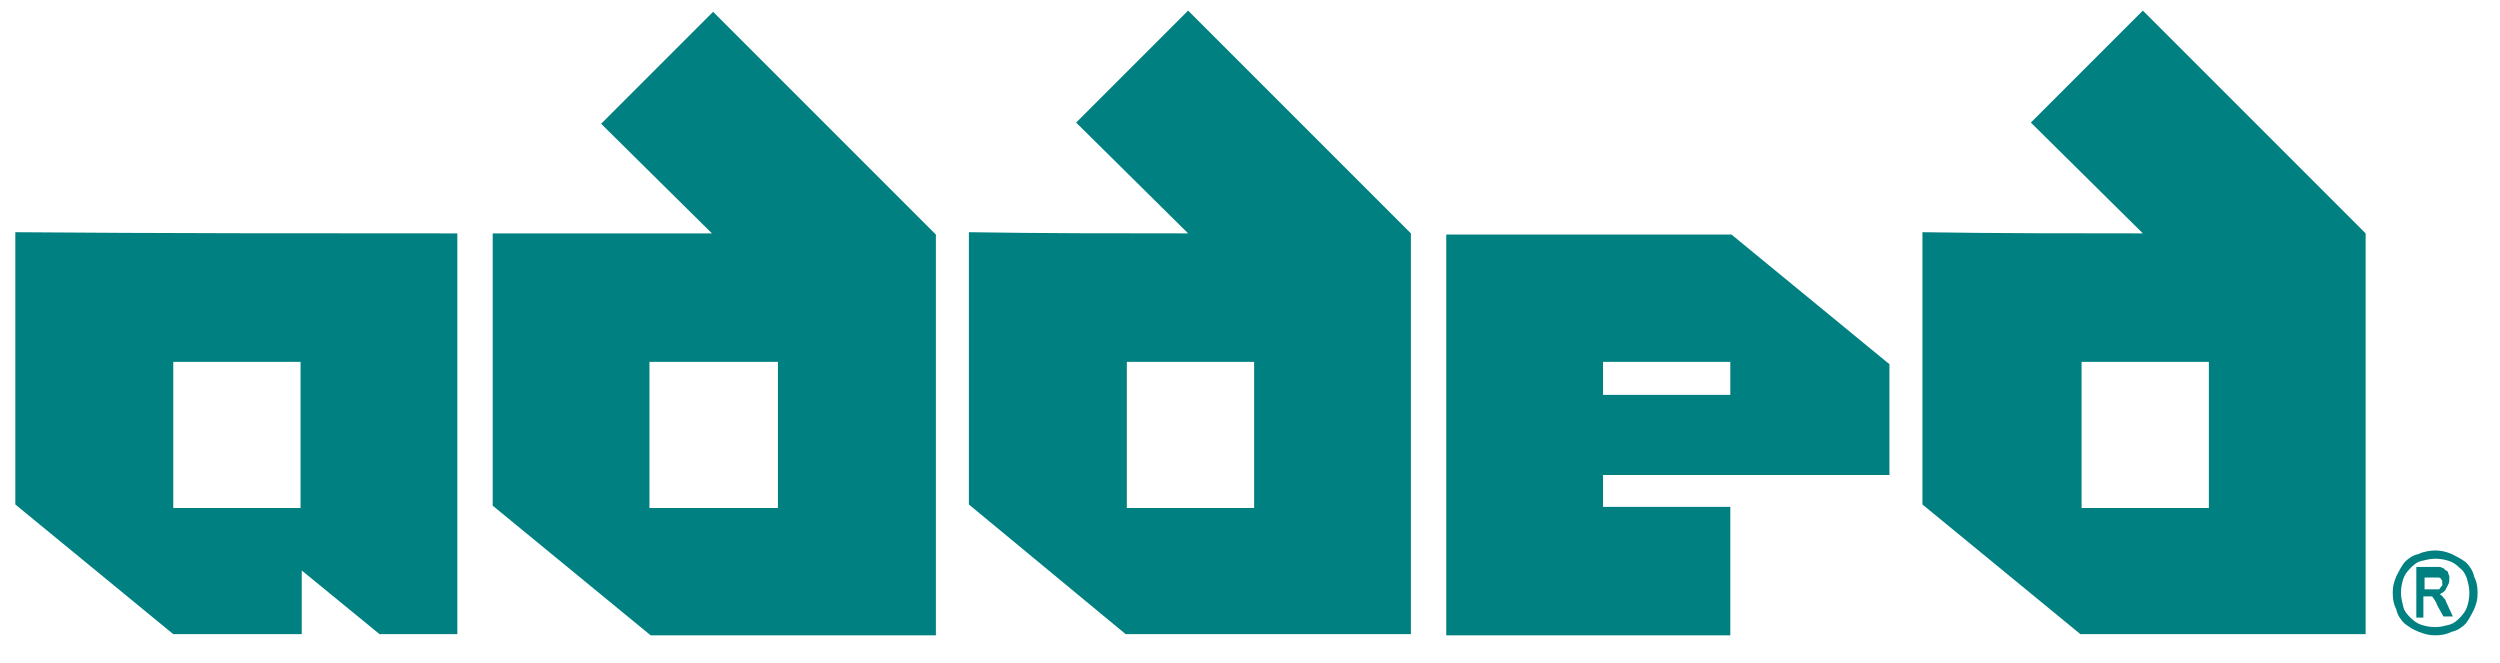
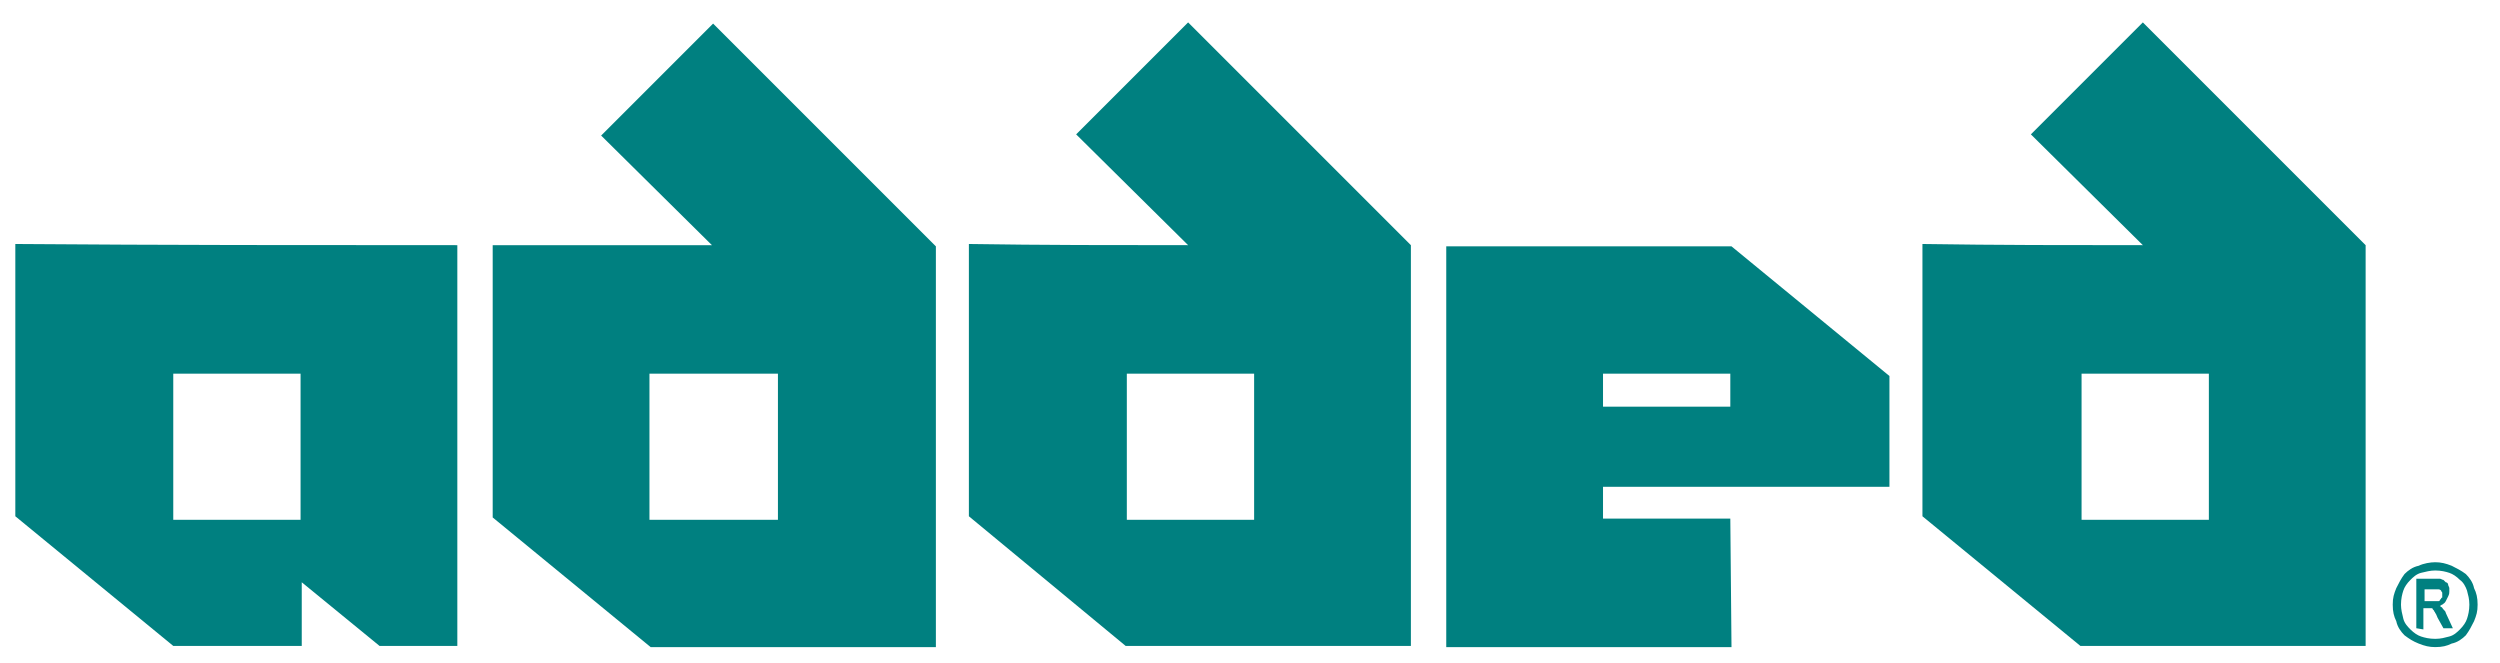
<svg xmlns="http://www.w3.org/2000/svg" version="1.1" id="Layer_1" x="0px" y="0px" viewBox="0 0 212.1 56.2" style="enable-background:new 0 0 212.1 56.2;" xml:space="preserve">
  <style type="text/css">
	.st0{fill-rule:evenodd;clip-rule:evenodd;fill:#008080;}
</style>
-   <path class="st0" d="M60.4,19.8L51,10.5L60.5,1l18.9,18.9v34c-8.1,0-16.1,0-24.2,0l-13.4-11c0-7.7,0-15.4,0-23.1  C48,19.8,54.2,19.8,60.4,19.8L60.4,19.8z M55.1,30.7v12.4H66V30.7H55.1z" />
-   <path class="st0" d="M146.9,53.9h-24.2v-34h24.2l13.4,11v9.4H136V43h10.8V53.9L146.9,53.9z M136,30.7v2.8h10.8v-2.8H136z" />
-   <path class="st0" d="M38.8,19.8v34h-6.6l-6.6-5.4v5.4H14.7l-13.4-11c0-7.7,0-15.4,0-23.1C13.8,19.8,26.3,19.8,38.8,19.8L38.8,19.8z   M14.7,30.7v12.4h10.8V30.7H14.7z" />
-   <path class="st0" d="M100.8,19.8l-9.5-9.4l9.5-9.5l18.9,18.9v34c-8.1,0-16.1,0-24.2,0l-13.3-11c0-7.7,0-15.4,0-23.1  C88.4,19.8,94.6,19.8,100.8,19.8L100.8,19.8z M95.6,30.7v12.4h10.8V30.7H95.6z" />
-   <path class="st0" d="M181.8,19.8l-9.5-9.4l9.5-9.5l18.9,18.9v34c-8.1,0-16.1,0-24.2,0l-13.4-11c0-7.7,0-15.4,0-23.1  C169.4,19.8,175.6,19.8,181.8,19.8L181.8,19.8z M176.6,30.7v12.4h10.8V30.7H176.6z" />
-   <path class="st0" d="M206.6,46.7c0.5,0,0.9,0.1,1.4,0.3c0.4,0.2,0.8,0.4,1.2,0.7c0.3,0.3,0.6,0.7,0.7,1.2c0.2,0.4,0.3,0.8,0.3,1.4  s-0.1,0.9-0.3,1.4c-0.2,0.4-0.4,0.8-0.7,1.2c-0.3,0.3-0.7,0.6-1.2,0.7c-0.4,0.2-0.8,0.3-1.4,0.3c-0.5,0-0.9-0.1-1.4-0.3  s-0.8-0.4-1.2-0.7c-0.3-0.3-0.6-0.7-0.7-1.2c-0.2-0.4-0.3-0.8-0.3-1.4s0.1-0.9,0.3-1.4c0.2-0.4,0.4-0.8,0.7-1.2  c0.3-0.3,0.7-0.6,1.2-0.7C205.6,46.8,206.2,46.7,206.6,46.7L206.6,46.7z M205,52.3v0.1h0.6v-1.8h0.4c0.1,0,0.1,0,0.2,0h0.1  c0,0,0.1,0,0.1,0.1l0.1,0.1c0,0.1,0.1,0.1,0.1,0.2c0.1,0.1,0.1,0.2,0.2,0.4l0.5,0.9h0.8l-0.6-1.3c0-0.1-0.1-0.2-0.2-0.3  c-0.1-0.1-0.1-0.2-0.2-0.2l0,0l-0.1-0.1c0.1,0,0.1-0.1,0.2-0.1c0.1-0.1,0.2-0.1,0.3-0.3c0.1-0.2,0.1-0.2,0.2-0.4s0.1-0.3,0.1-0.4  c0-0.1,0-0.2,0-0.3s-0.1-0.2-0.1-0.3c0-0.1-0.1-0.2-0.2-0.2c-0.1-0.1-0.1-0.1-0.2-0.2c-0.1,0-0.2-0.1-0.3-0.1c-0.1,0-0.3,0-0.4,0  h-1.6L205,52.3L205,52.3z M205.7,50h0.8c0.1,0,0.2,0,0.2,0c0.1,0,0.1,0,0.2,0c0,0,0.1,0,0.1-0.1l0.1-0.1c0,0,0-0.1,0.1-0.1  c0-0.1,0-0.1,0-0.2c0-0.1,0-0.2,0-0.2c0-0.1-0.1-0.1-0.1-0.2c0,0-0.1-0.1-0.2-0.1s-0.2,0-0.3,0h-0.9L205.7,50L205.7,50z M208.7,48.2  c-0.3-0.3-0.6-0.5-0.9-0.6c-0.3-0.1-0.7-0.2-1.2-0.2c-0.4,0-0.8,0.1-1.2,0.2c-0.4,0.1-0.7,0.4-0.9,0.6c-0.3,0.3-0.5,0.6-0.6,0.9  c-0.1,0.3-0.2,0.7-0.2,1.2c0,0.4,0.1,0.8,0.2,1.2c0.1,0.4,0.4,0.7,0.6,0.9c0.3,0.3,0.6,0.5,0.9,0.6c0.3,0.1,0.7,0.2,1.2,0.2  s0.8-0.1,1.2-0.2c0.4-0.1,0.7-0.4,0.9-0.6c0.3-0.3,0.5-0.6,0.6-0.9c0.1-0.3,0.2-0.7,0.2-1.2s-0.1-0.8-0.2-1.2  C209.2,48.8,209,48.4,208.7,48.2z" />
+   <path class="st0" d="M60.4,20.8L51,11.5L60.5,2l18.9,18.9v34c-8.1,0-16.1,0-24.2,0l-13.4-11c0-7.7,0-15.4,0-23.1  C48,20.8,54.2,20.8,60.4,20.8L60.4,20.8z M55.1,31.7v12.4H66V31.7H55.1z" />
+   <path class="st0" d="M146.9,54.9h-24.2v-34h24.2l13.4,11v9.4H136V44h10.8L146.9,54.9L146.9,54.9z M136,31.7v2.8h10.8v-2.8H136z" />
+   <path class="st0" d="M38.8,20.8v34h-6.6l-6.6-5.4v5.4H14.7l-13.4-11c0-7.7,0-15.4,0-23.1C13.8,20.8,26.3,20.8,38.8,20.8L38.8,20.8z   M14.7,31.7v12.4h10.8V31.7H14.7z" />
+   <path class="st0" d="M100.8,20.8l-9.5-9.4l9.5-9.5l18.9,18.9v34c-8.1,0-16.1,0-24.2,0l-13.3-11c0-7.7,0-15.4,0-23.1  C88.4,20.8,94.6,20.8,100.8,20.8L100.8,20.8z M95.6,31.7v12.4h10.8V31.7H95.6z" />
+   <path class="st0" d="M181.8,20.8l-9.5-9.4l9.5-9.5l18.9,18.9v34c-8.1,0-16.1,0-24.2,0l-13.4-11c0-7.7,0-15.4,0-23.1  C169.4,20.8,175.6,20.8,181.8,20.8L181.8,20.8z M176.6,31.7v12.4h10.8V31.7H176.6z" />
+   <path class="st0" d="M206.6,47.7c0.5,0,0.9,0.1,1.4,0.3c0.4,0.2,0.8,0.4,1.2,0.7c0.3,0.3,0.6,0.7,0.7,1.2c0.2,0.4,0.3,0.8,0.3,1.4  s-0.1,0.9-0.3,1.4c-0.2,0.4-0.4,0.8-0.7,1.2c-0.3,0.3-0.7,0.6-1.2,0.7c-0.4,0.2-0.8,0.3-1.4,0.3c-0.5,0-0.9-0.1-1.4-0.3  s-0.8-0.4-1.2-0.7c-0.3-0.3-0.6-0.7-0.7-1.2c-0.2-0.4-0.3-0.8-0.3-1.4s0.1-0.9,0.3-1.4c0.2-0.4,0.4-0.8,0.7-1.2  c0.3-0.3,0.7-0.6,1.2-0.7C205.6,47.8,206.2,47.7,206.6,47.7L206.6,47.7z M205,53.3L205,53.3l0.6,0.1v-1.8h0.4c0.1,0,0.1,0,0.2,0h0.1  c0,0,0.1,0,0.1,0.1l0.1,0.1c0,0.1,0.1,0.1,0.1,0.2c0.1,0.1,0.1,0.2,0.2,0.4l0.5,0.9h0.8l-0.6-1.3c0-0.1-0.1-0.2-0.2-0.3  c-0.1-0.1-0.1-0.2-0.2-0.2l0,0l-0.1-0.1c0.1,0,0.1-0.1,0.2-0.1c0.1-0.1,0.2-0.1,0.3-0.3s0.1-0.2,0.2-0.4s0.1-0.3,0.1-0.4  c0-0.1,0-0.2,0-0.3s-0.1-0.2-0.1-0.3s-0.1-0.2-0.2-0.2c-0.1-0.1-0.1-0.1-0.2-0.2c-0.1,0-0.2-0.1-0.3-0.1s-0.3,0-0.4,0H205L205,53.3  L205,53.3z M205.7,51h0.8c0.1,0,0.2,0,0.2,0c0.1,0,0.1,0,0.2,0c0,0,0.1,0,0.1-0.1l0.1-0.1c0,0,0-0.1,0.1-0.1c0-0.1,0-0.1,0-0.2  c0-0.1,0-0.2,0-0.2c0-0.1-0.1-0.1-0.1-0.2c0,0-0.1-0.1-0.2-0.1s-0.2,0-0.3,0h-0.9L205.7,51L205.7,51z M208.7,49.2  c-0.3-0.3-0.6-0.5-0.9-0.6c-0.3-0.1-0.7-0.2-1.2-0.2c-0.4,0-0.8,0.1-1.2,0.2c-0.4,0.1-0.7,0.4-0.9,0.6c-0.3,0.3-0.5,0.6-0.6,0.9  c-0.1,0.3-0.2,0.7-0.2,1.2c0,0.4,0.1,0.8,0.2,1.2c0.1,0.4,0.4,0.7,0.6,0.9c0.3,0.3,0.6,0.5,0.9,0.6c0.3,0.1,0.7,0.2,1.2,0.2  s0.8-0.1,1.2-0.2c0.4-0.1,0.7-0.4,0.9-0.6c0.3-0.3,0.5-0.6,0.6-0.9c0.1-0.3,0.2-0.7,0.2-1.2s-0.1-0.8-0.2-1.2  C209.2,49.8,209,49.4,208.7,49.2z" />
</svg>
